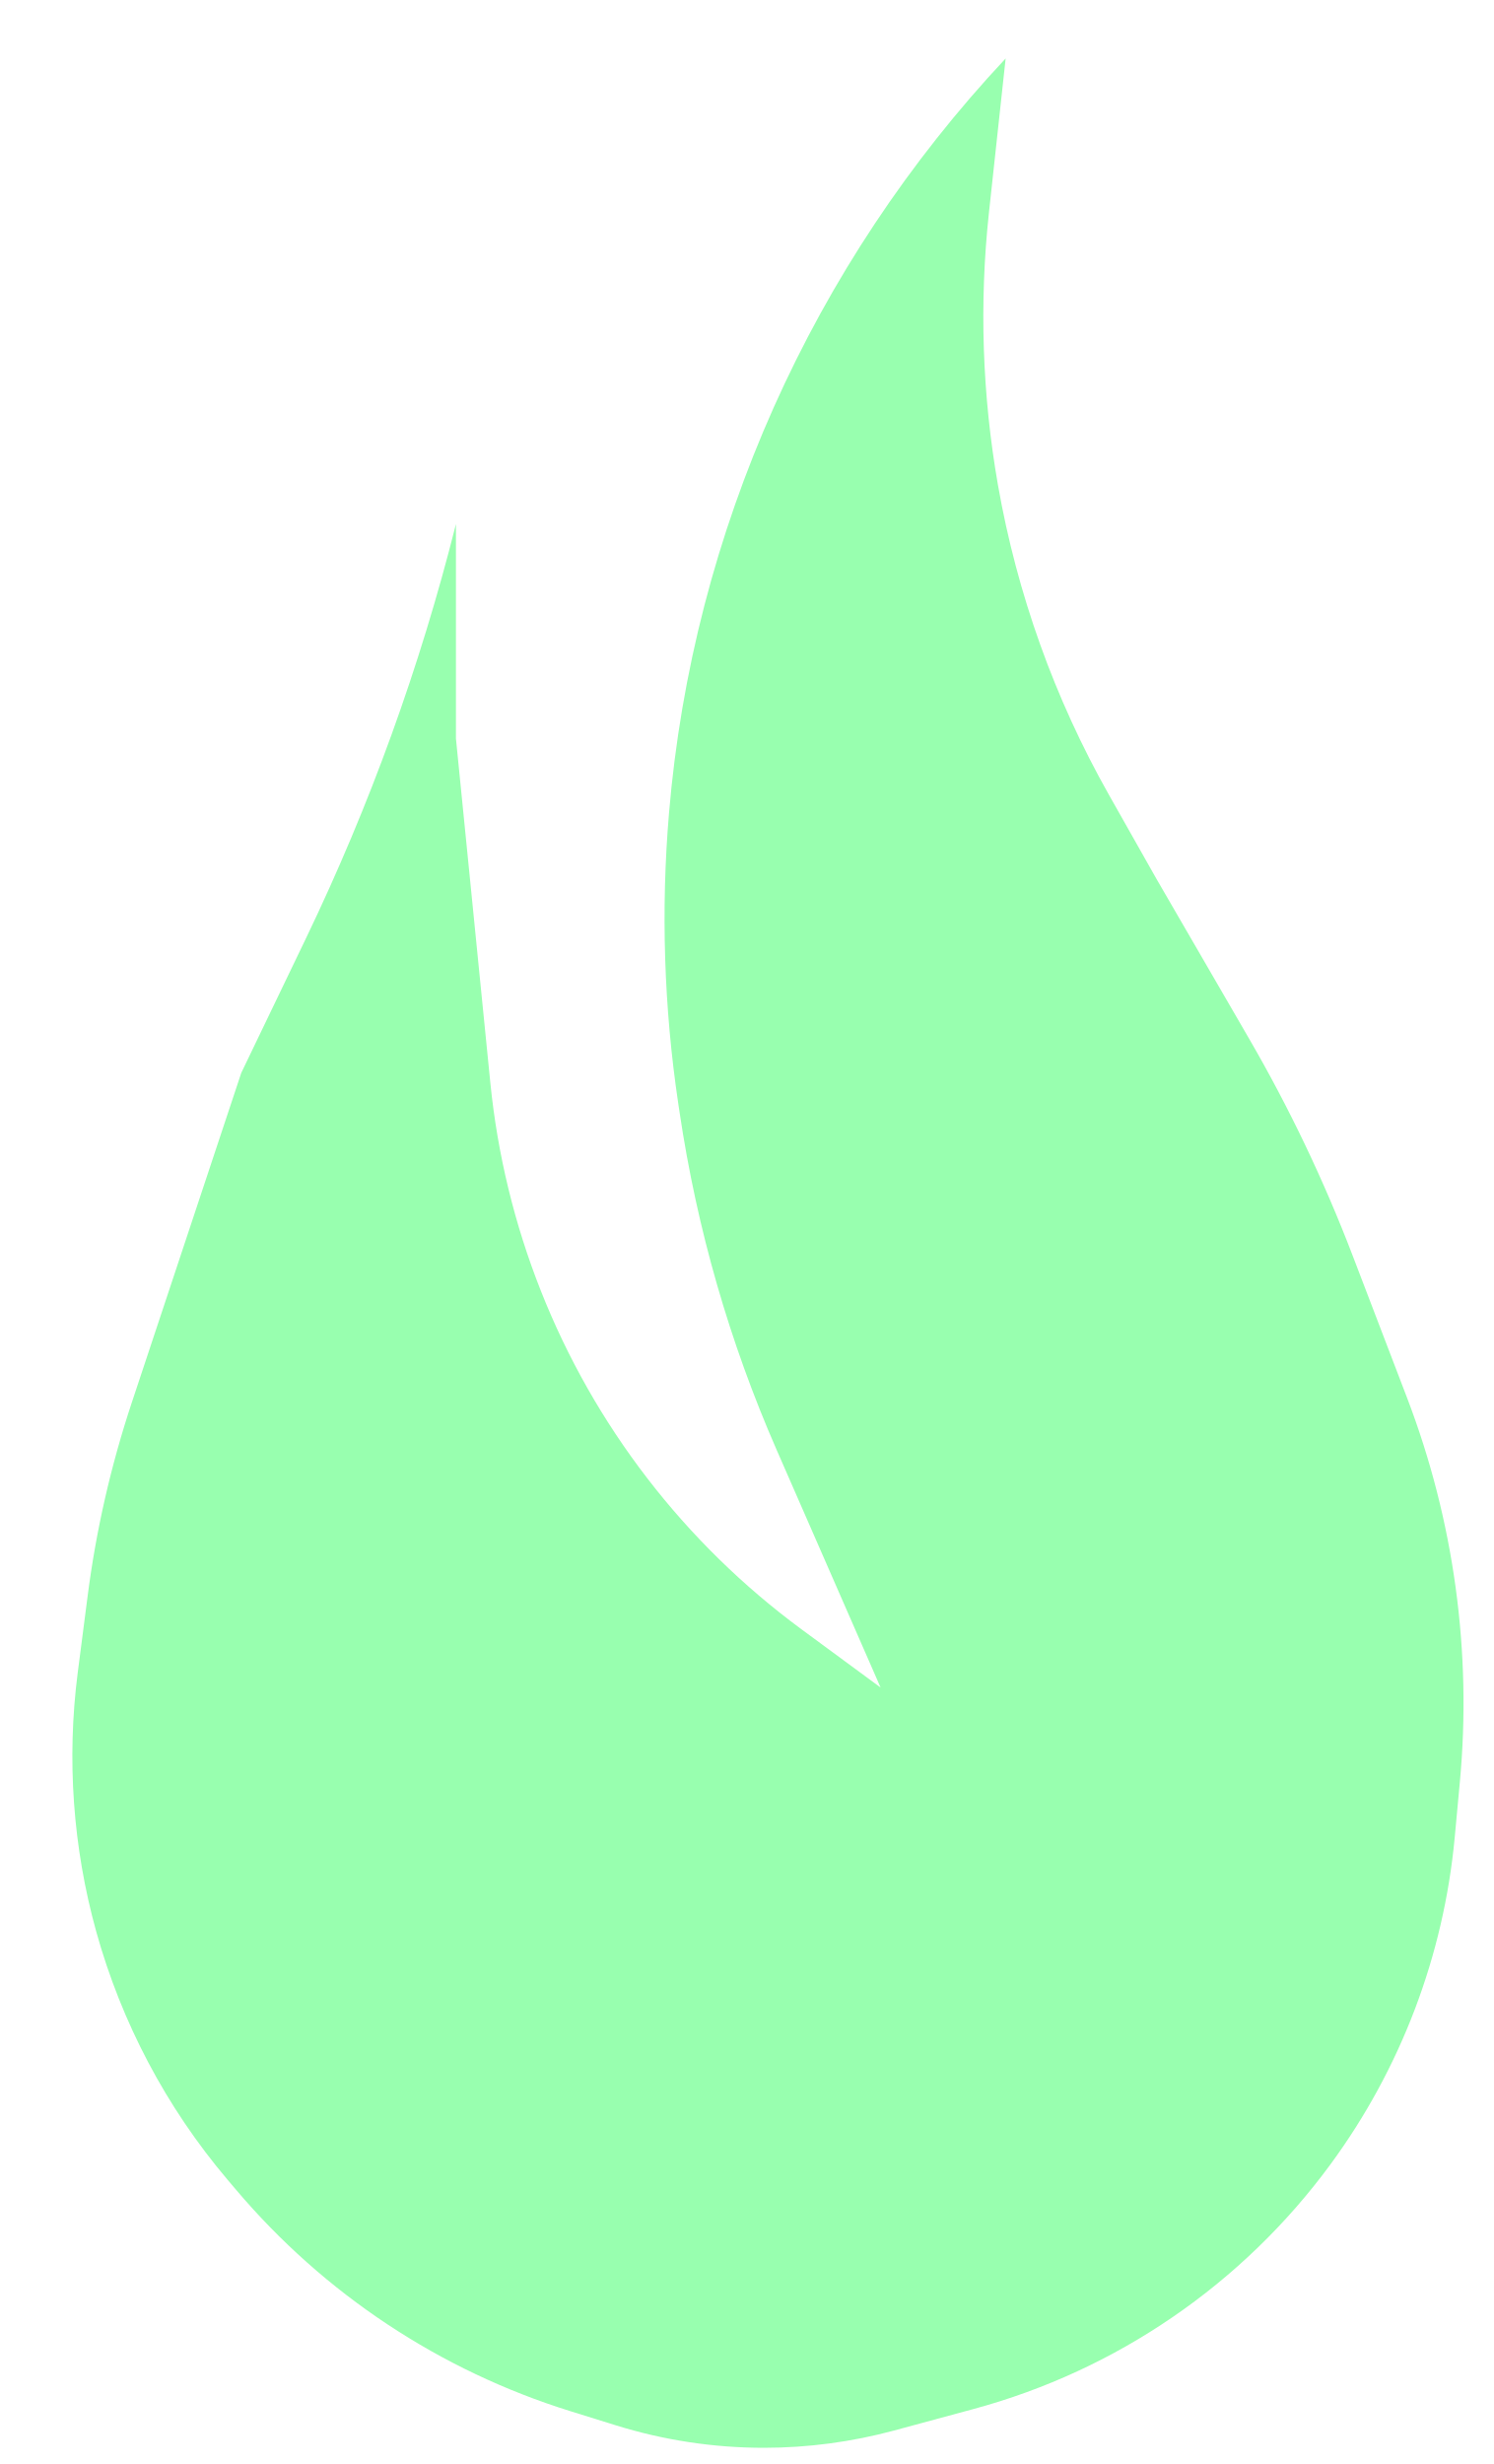
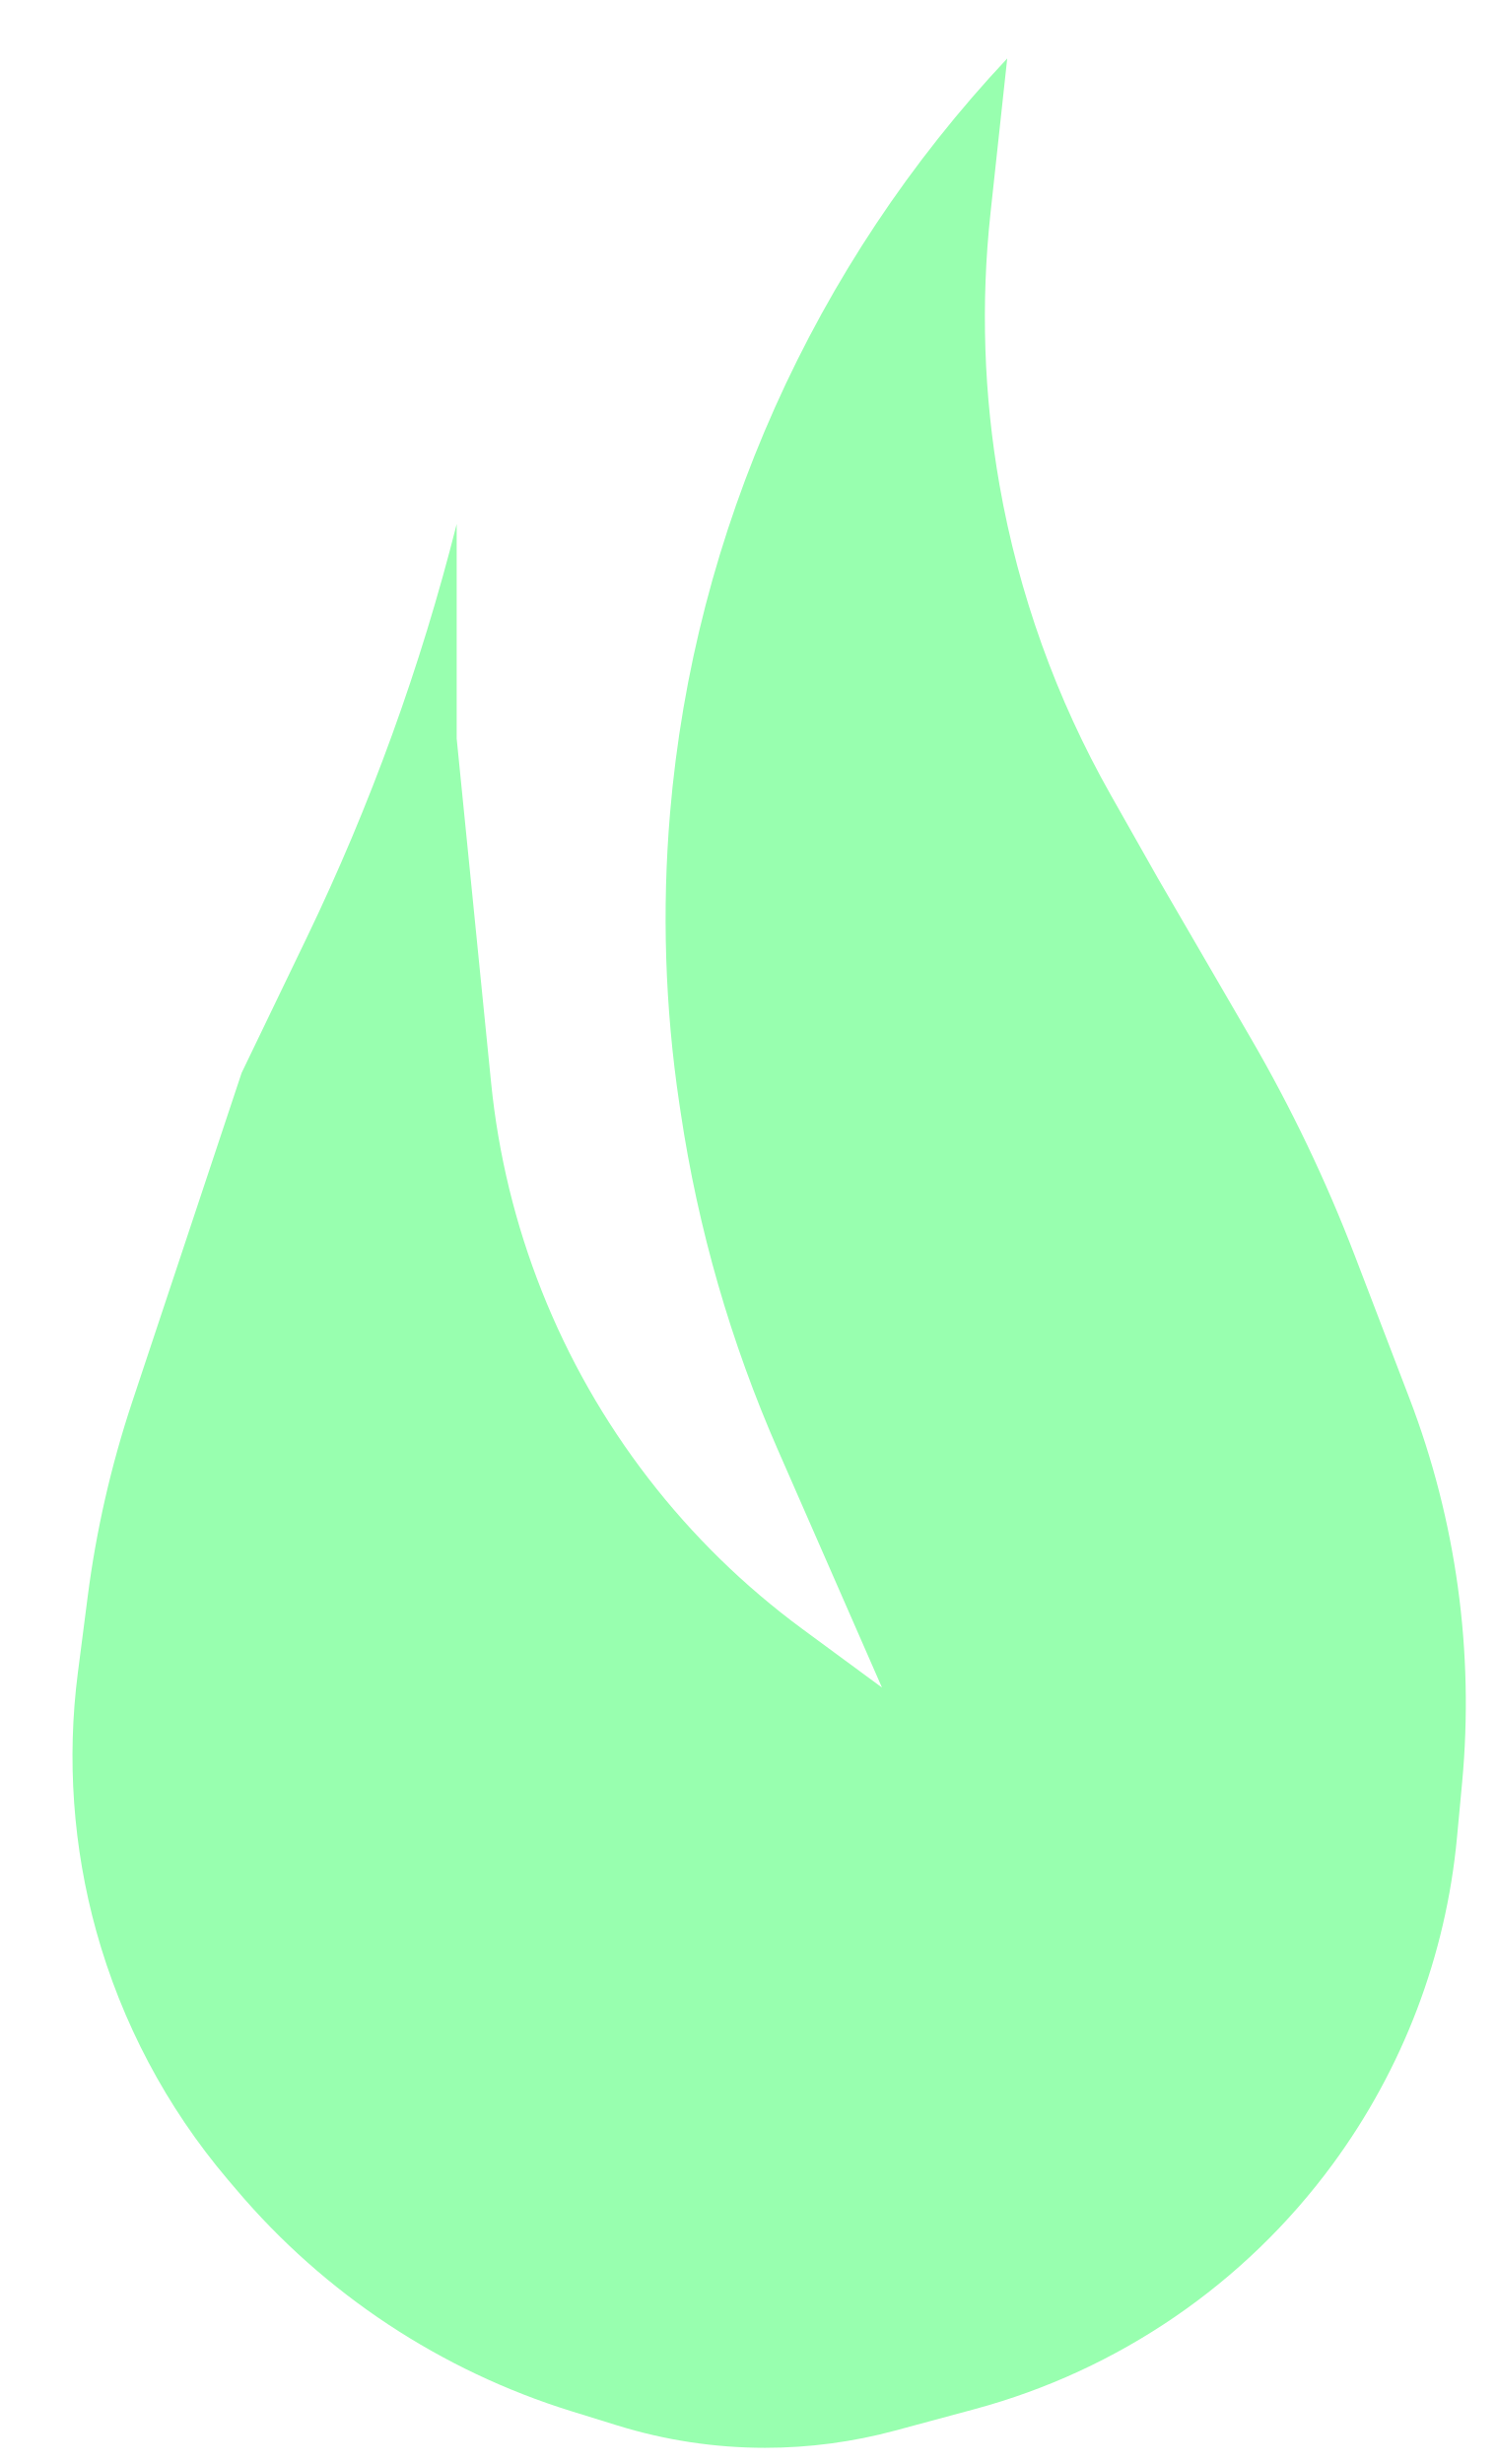
- <svg xmlns="http://www.w3.org/2000/svg" width="20" height="33" viewBox="0 0 20 33" fill="none">
-   <path d="M13.246 2.85L13.47 0.783C10.88 3.543 9.279 7.117 8.961 10.889C8.851 12.187 8.893 13.493 9.085 14.781L9.103 14.9C9.335 16.457 9.772 17.977 10.403 19.419L11.795 22.601L10.733 21.819C9.168 20.665 7.959 19.095 7.244 17.287C6.891 16.395 6.664 15.459 6.568 14.504L6.107 9.891V7.019C5.627 8.929 4.954 10.786 4.101 12.561L3.232 14.368L1.766 18.782C1.485 19.628 1.286 20.499 1.173 21.382L1.041 22.403C0.892 23.562 0.976 24.74 1.288 25.866C1.627 27.087 2.225 28.22 3.043 29.187L3.16 29.325C4.341 30.721 5.895 31.75 7.641 32.293L8.252 32.483C8.893 32.682 9.56 32.783 10.232 32.783C10.82 32.783 11.406 32.705 11.974 32.552L13.039 32.264C14.958 31.745 16.643 30.59 17.82 28.988C18.762 27.706 19.337 26.193 19.485 24.609L19.553 23.875C19.717 22.127 19.475 20.364 18.848 18.724L18.119 16.819C17.734 15.813 17.269 14.838 16.728 13.906L15.489 11.769L14.853 10.644C14.125 9.356 13.623 7.953 13.367 6.496C13.156 5.292 13.115 4.065 13.246 2.85Z" fill="#98FFAF" />
+ <svg xmlns="http://www.w3.org/2000/svg" width="156px" height="257px" viewBox="0 0 156 257" version="1.1">
+   <g id="surface1">
+     <path style=" stroke:none;fill-rule:nonzero;fill:rgb(59.608%,100%,68.627%);fill-opacity:1;" d="M 103.324 22.195 L 105.066 6.098 C 84.867 27.598 72.379 55.426 69.895 84.801 C 69.039 94.906 69.367 105.082 70.863 115.113 L 71.004 116.043 C 72.812 128.168 76.223 140 81.145 151.23 L 92 176.016 L 83.719 169.922 C 71.512 160.938 62.082 148.711 56.504 134.633 C 53.75 127.684 51.977 120.391 51.23 112.953 L 47.637 77.031 L 47.637 54.66 C 43.887 69.535 38.645 83.996 31.988 97.82 L 25.207 111.898 L 13.773 146.273 C 11.586 152.859 10.035 159.641 9.148 166.523 L 8.121 174.473 C 6.957 183.5 7.613 192.672 10.047 201.441 C 12.688 210.949 17.359 219.773 23.738 227.305 L 24.652 228.379 C 33.855 239.25 45.98 247.266 59.598 251.492 L 64.363 252.969 C 69.363 254.523 74.57 255.312 79.809 255.312 C 84.398 255.312 88.969 254.703 93.398 253.508 L 101.707 251.266 C 116.672 247.223 129.82 238.23 138.996 225.754 C 146.34 215.773 150.828 203.988 151.98 191.656 L 152.516 185.934 C 153.789 172.32 151.906 158.594 147.012 145.824 L 141.328 130.984 C 138.324 123.148 134.695 115.559 130.48 108.301 L 120.812 91.66 L 115.855 82.898 C 110.176 72.863 106.258 61.941 104.262 50.59 C 102.613 41.215 102.297 31.656 103.324 22.195 Z M 103.324 22.195 " />
+   </g>
</svg>
